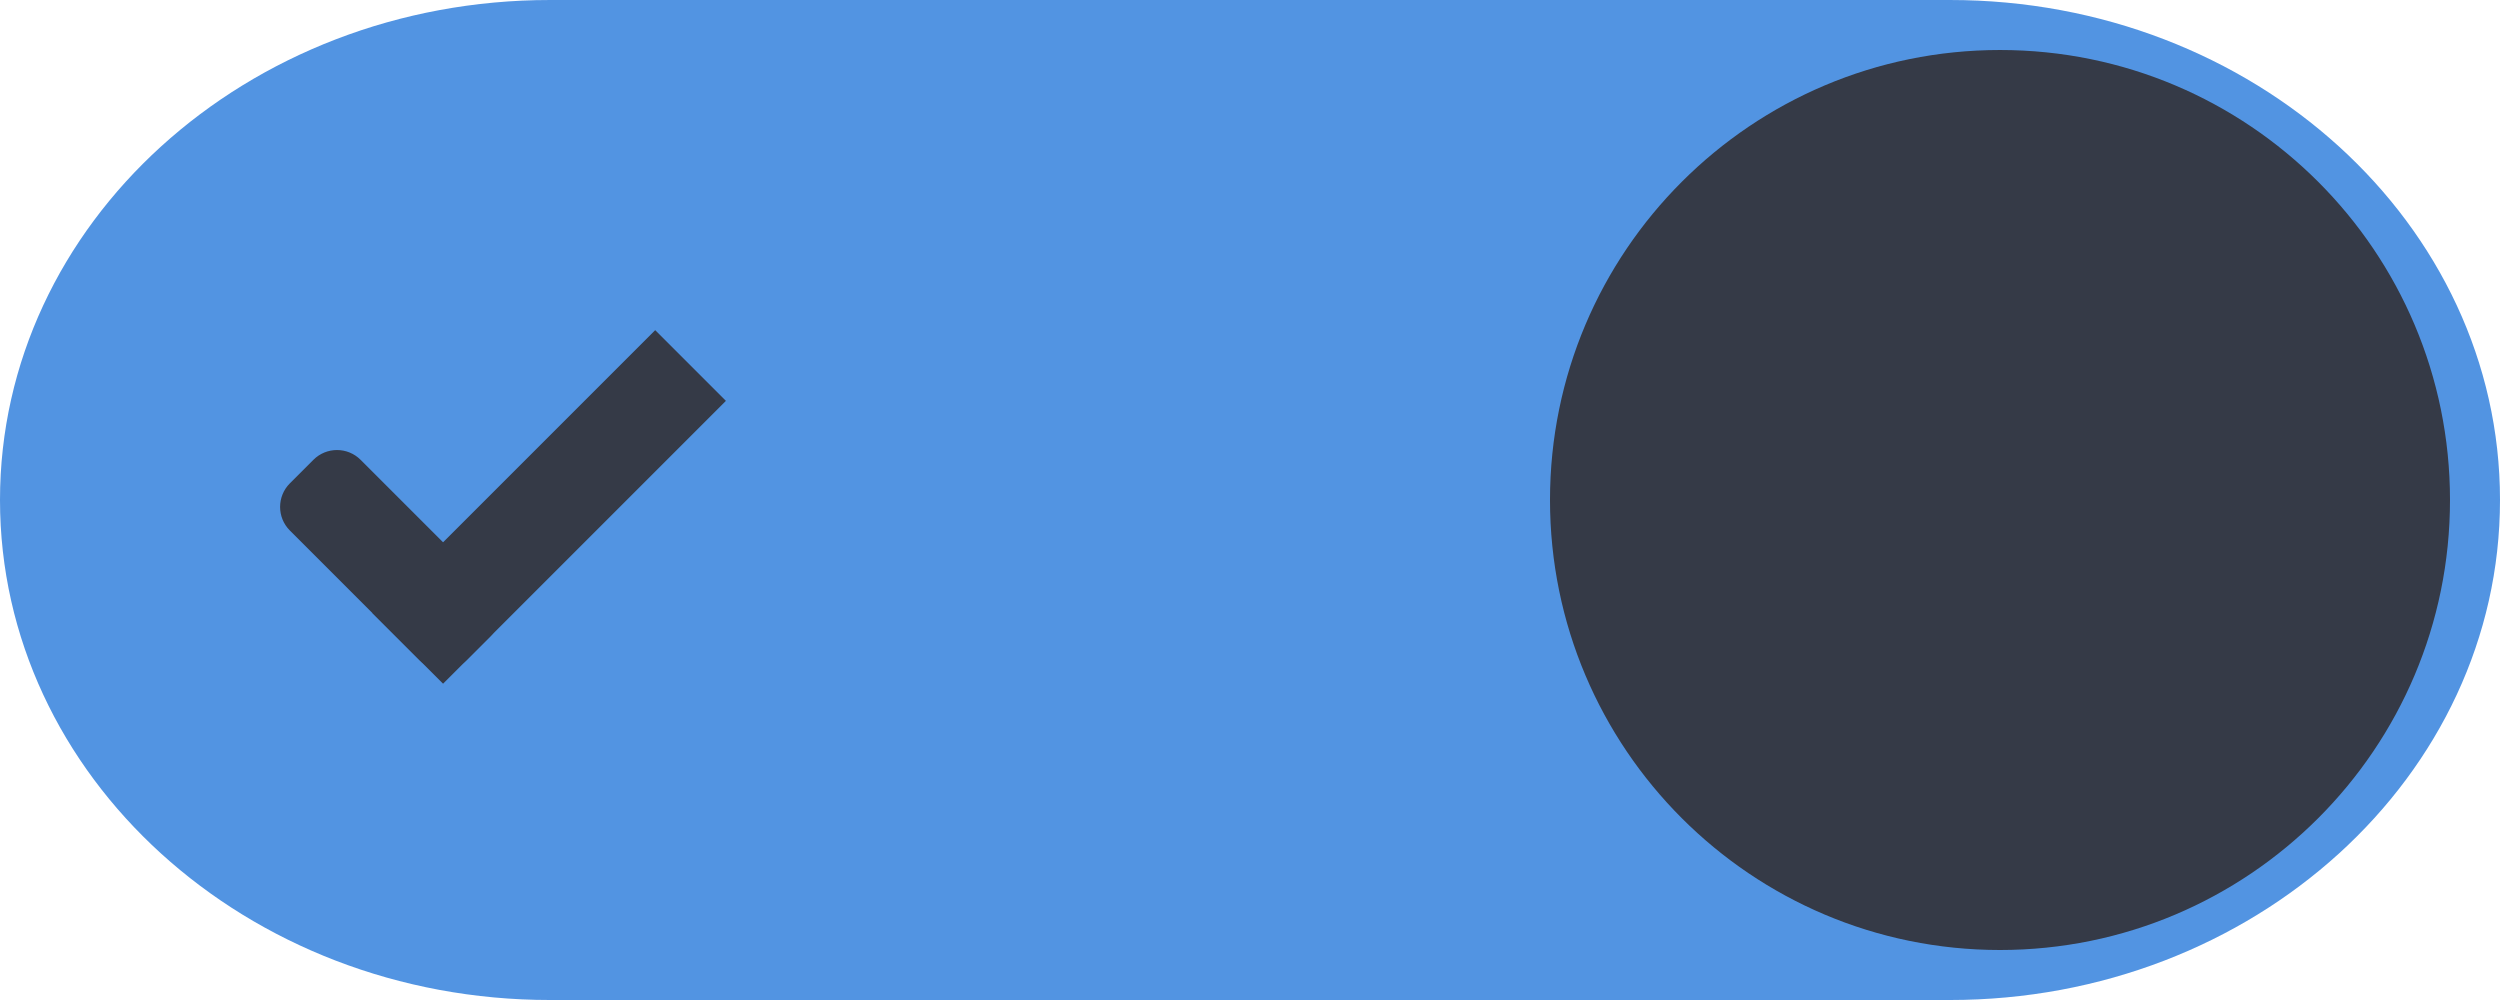
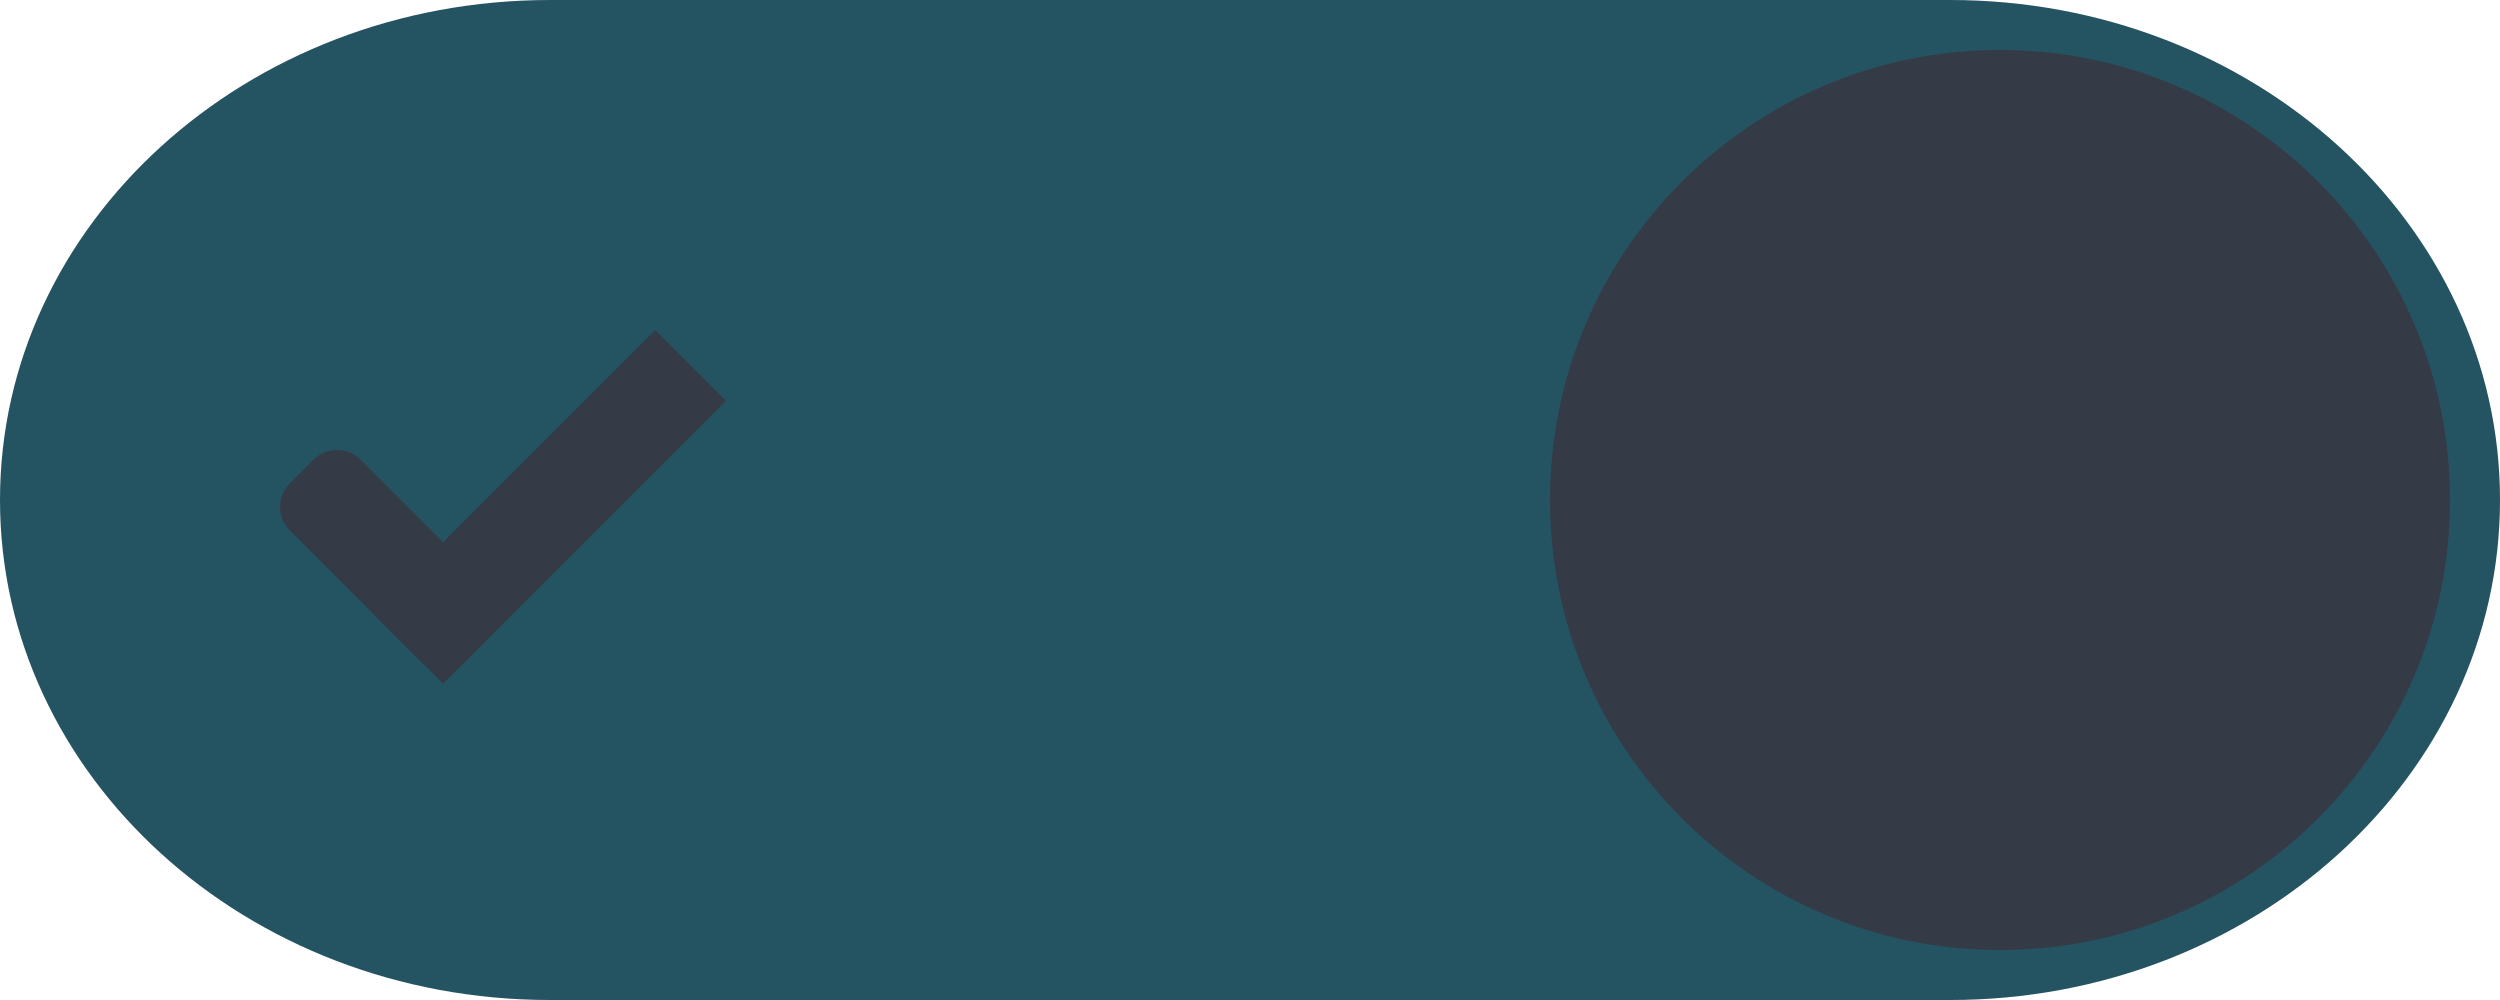
<svg xmlns="http://www.w3.org/2000/svg" xmlns:ns1="http://www.openswatchbook.org/uri/2009/osb" xmlns:xlink="http://www.w3.org/1999/xlink" width="50" height="20" id="svg7539" version="1.1">
  <defs id="defs7541">
    <linearGradient id="selected_bg_color" ns1:paint="solid">
-       <stop style="stop-color:#5294e2;stop-opacity:1;" offset="0" id="stop4166" />
+       <stop style="stop-color:#245361;stop-opacity:1;" offset="0" id="stop4166" />
    </linearGradient>
    <linearGradient id="linearGradient4695-1-4-3-5-0-6">
      <stop id="stop4697-9-9-7-0-1-5" style="stop-color:#000000;stop-opacity:1;" offset="0" />
      <stop id="stop4699-5-8-9-0-4-0" style="stop-color:#000000;stop-opacity:0" offset="1" />
    </linearGradient>
    <linearGradient id="linearGradient3768-6">
      <stop style="stop-color:#0f0f0f;stop-opacity:1;" offset="0" id="stop3770-0" />
      <stop id="stop3778-6" offset="0.078" style="stop-color:#171717;stop-opacity:1;" />
      <stop style="stop-color:#171717;stop-opacity:1;" offset="0.974" id="stop3774-2" />
      <stop style="stop-color:#1b1b1b;stop-opacity:1;" offset="1" id="stop3776-2" />
    </linearGradient>
    <linearGradient id="linearGradient3969-0-4">
      <stop style="stop-color:#353537;stop-opacity:1;" offset="0" id="stop3971-2-6" />
      <stop style="stop-color:#4d4f52;stop-opacity:1;" offset="1" id="stop3973-0-1" />
    </linearGradient>
    <linearGradient id="linearGradient3938">
      <stop id="stop3940" offset="0" style="stop-color:#ffffff;stop-opacity:0;" />
      <stop id="stop3942" offset="1" style="stop-color:#ffffff;stop-opacity:0.549;" />
    </linearGradient>
    <linearGradient id="linearGradient6523">
      <stop id="stop6525" offset="0" style="stop-color:#1a1a1a;stop-opacity:1;" />
      <stop id="stop6527" offset="1" style="stop-color:#1a1a1a;stop-opacity:0;" />
    </linearGradient>
    <linearGradient id="linearGradient3938-6">
      <stop id="stop3940-4" offset="0" style="stop-color:#bebebe;stop-opacity:1;" />
      <stop id="stop3942-8" offset="1" style="stop-color:#ffffff;stop-opacity:1;" />
    </linearGradient>
    <linearGradient xlink:href="#selected_bg_color" id="linearGradient4168" x1="26" y1="1031.362" x2="26" y2="1051.362" gradientUnits="userSpaceOnUse" />
  </defs>
  <g id="layer1" transform="translate(-120,88)">
    <g transform="translate(-886,-448)" style="display:inline;opacity:1" id="switch-active-dark">
      <g id="layer1-9-0-51" transform="translate(885,450)" style="display:inline;opacity:1">
        <g style="display:inline" transform="translate(120,-117)" id="switch-active-8-8">
          <g id="g3900-1-87-0" transform="translate(0,-1004.362)">
            <rect style="display:inline;opacity:0;fill:#434343;fill-opacity:1;stroke:none;stroke-width:1;stroke-linecap:butt;stroke-linejoin:miter;stroke-miterlimit:4;stroke-dasharray:none;stroke-dashoffset:0;stroke-opacity:1" id="rect5465-3-3-3" width="52" height="24" x="0" y="1029.362" />
            <rect style="fill:url(#linearGradient4168);fill-opacity:1;fill-rule:nonzero;stroke:none" id="rect2987-0-8-7" width="50" height="20" x="1" y="1031.362" ry="11" rx="11" />
            <circle style="fill:#353a47;fill-opacity:1;fill-rule:nonzero;stroke:none" id="path3759-0-75" cx="41" cy="1041.362" r="9" />
          </g>
        </g>
      </g>
      <g transform="translate(-1.000316,0)" id="g4816-8">
        <rect transform="matrix(0.7071068,0.7071068,-0.7071068,0.7071068,0,0)" ry="0.667" rx="0.667" y="-456.095" x="977.55" height="2" width="5" id="rect3977-39-2-13" style="display:inline;opacity:1;fill:#353a47;fill-opacity:1;stroke:none" />
        <rect transform="matrix(0.7071068,0.7071068,-0.7071068,0.7071068,0,0)" ry="0" y="-462.095" x="980.55" height="8" width="2" id="rect3979-7-0-65" style="display:inline;opacity:1;fill:#353a47;fill-opacity:1;stroke:none" />
      </g>
    </g>
  </g>
</svg>
